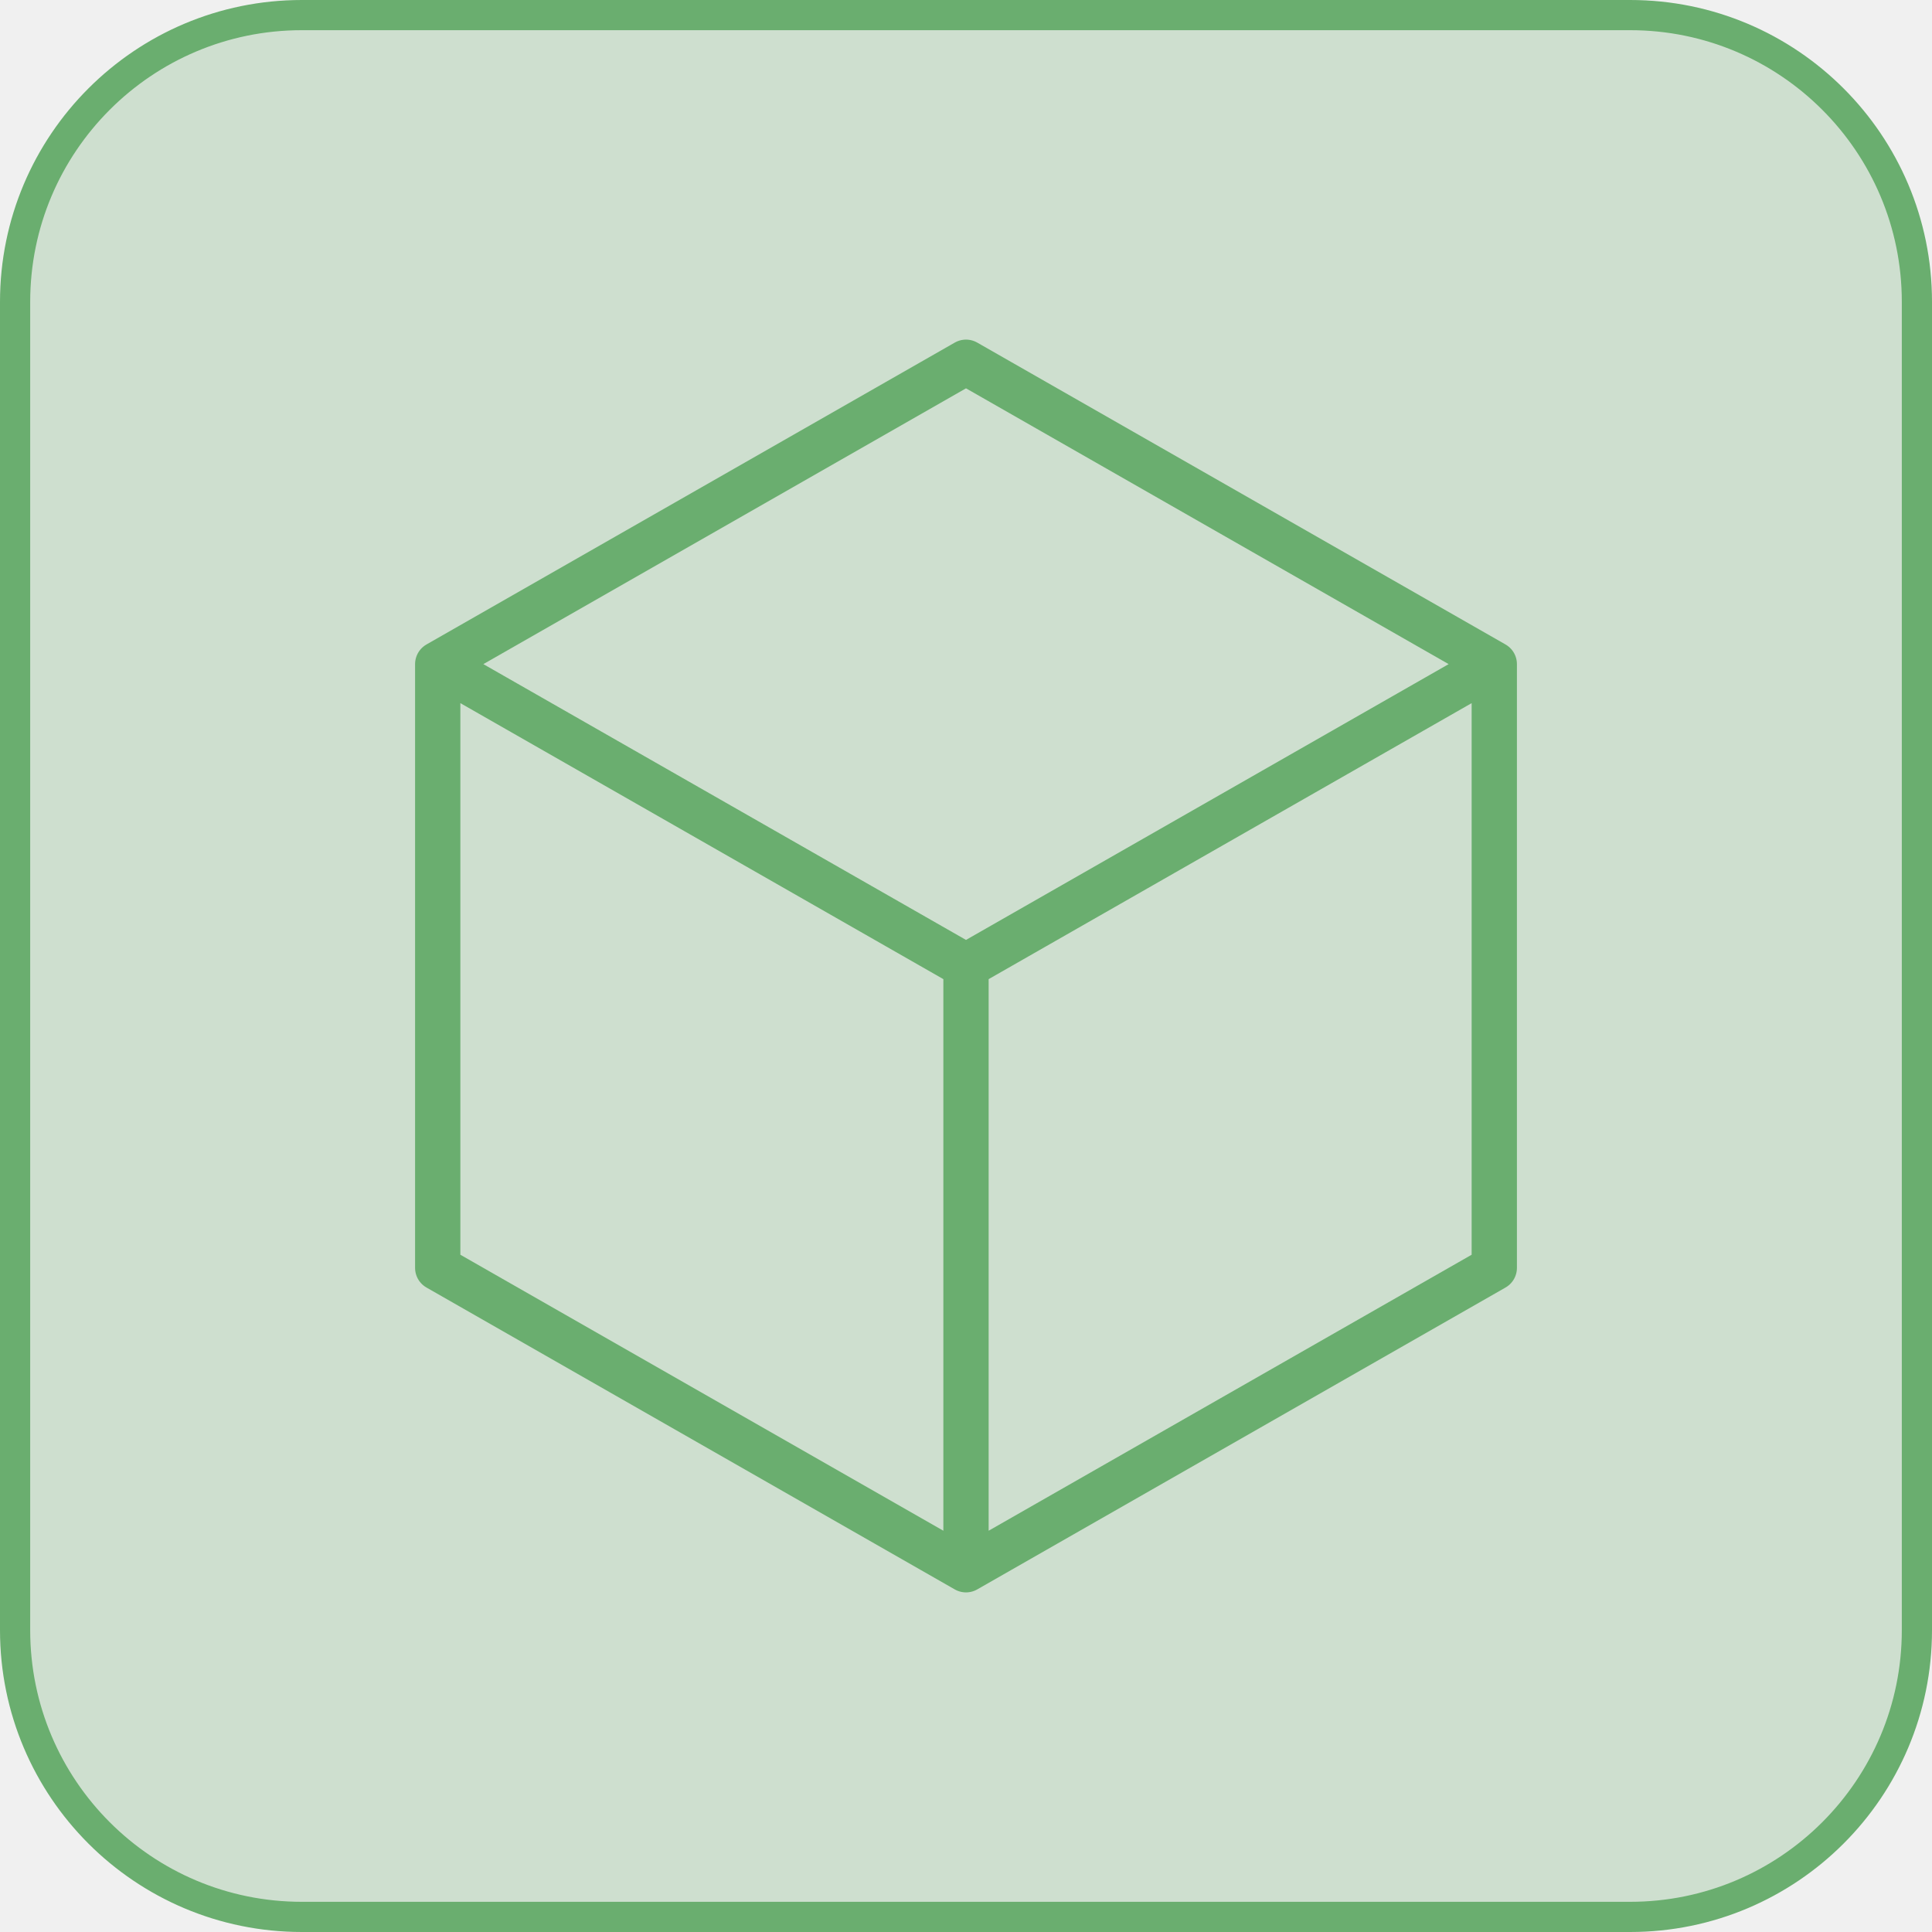
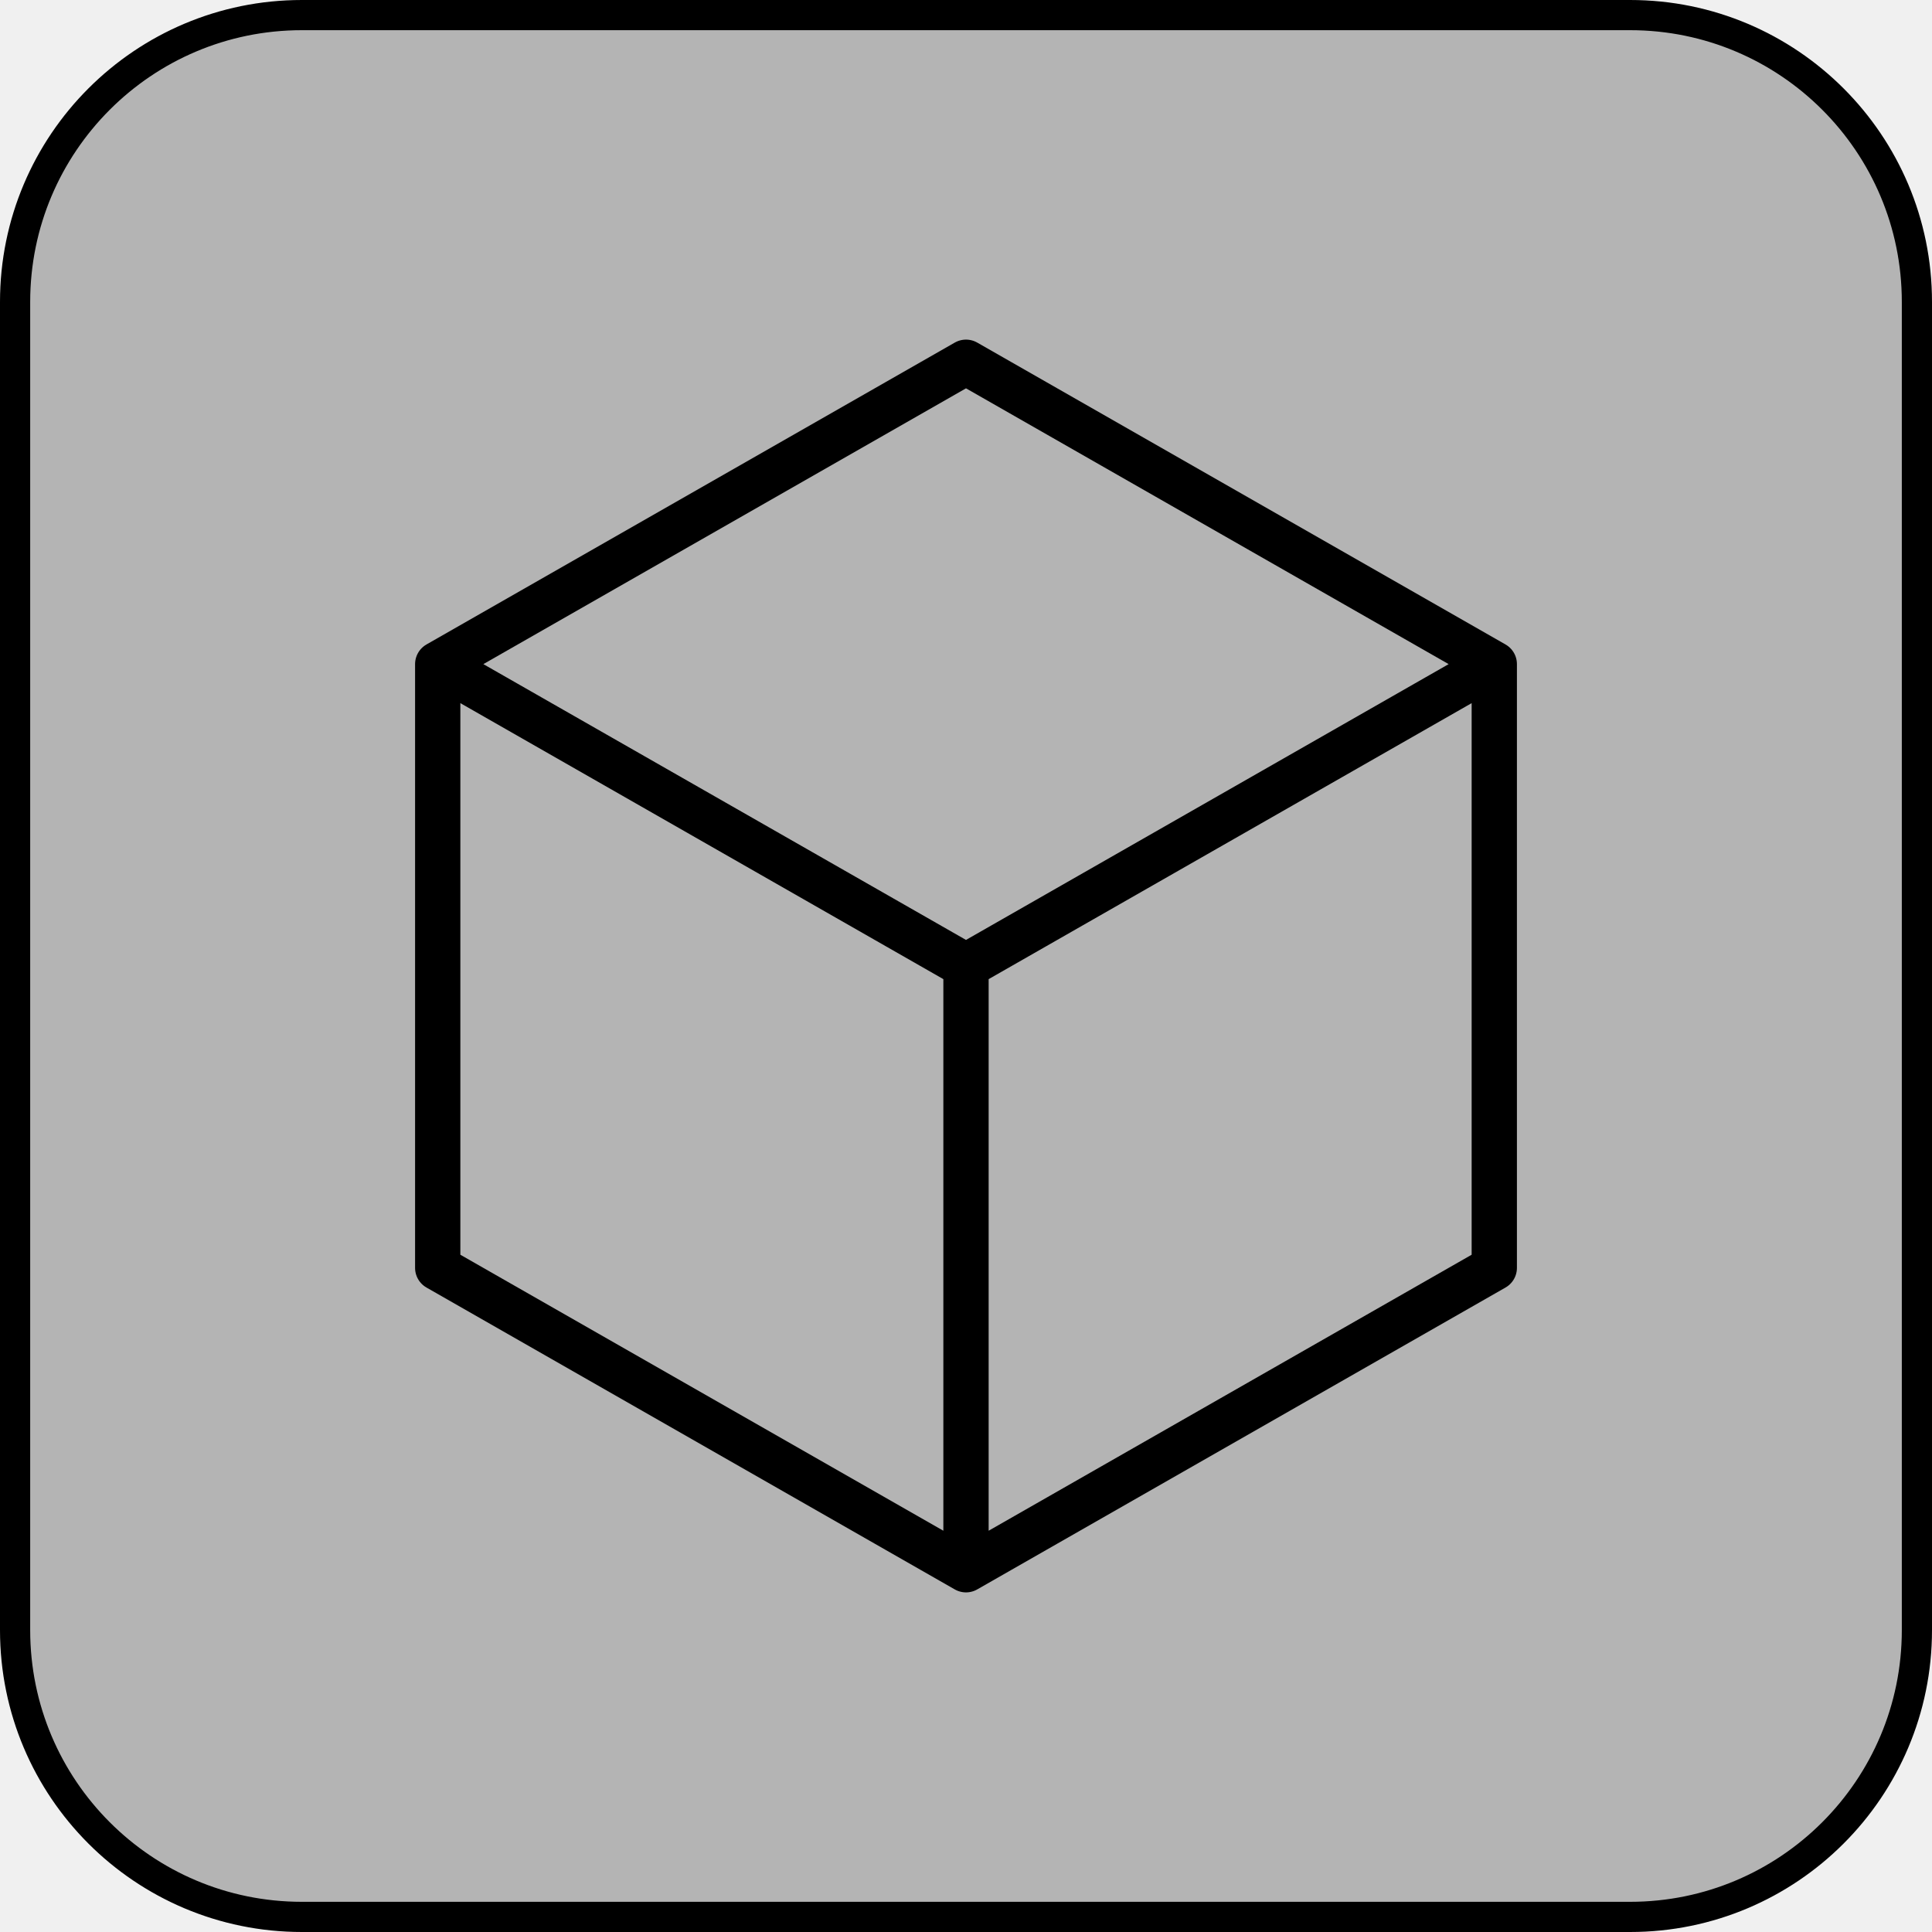
<svg xmlns="http://www.w3.org/2000/svg" width="128" height="128" viewBox="0 0 128 128" fill="none">
  <g clip-path="url(#clip0_4_66)">
-     <rect x="1" y="1" width="126" height="126" rx="19" fill="#6AAE6F" fill-opacity="0.25" stroke="#6AAE6F" stroke-width="2" />
-     <path d="M29 44V84L64 104L99 84V44L64 24L29 44ZM99 44L64 64M64 104V64M29 44L64 64" stroke="#6AAE6F" stroke-width="3" stroke-linejoin="round" />
+     <rect x="1" y="1" width="126" height="126" rx="19" fill="currentColor" fill-opacity="0.25" stroke="currentColor" stroke-width="2" />
+     <path d="M29 44V84L64 104L99 84V44L64 24L29 44ZM99 44L64 64M64 104V64M29 44L64 64" stroke="currentColor" stroke-width="3" stroke-linejoin="round" />
  </g>
  <defs>
    <clipPath id="clip0_4_66">
      <rect width="128" height="128" fill="white" />
    </clipPath>
  </defs>
</svg>
